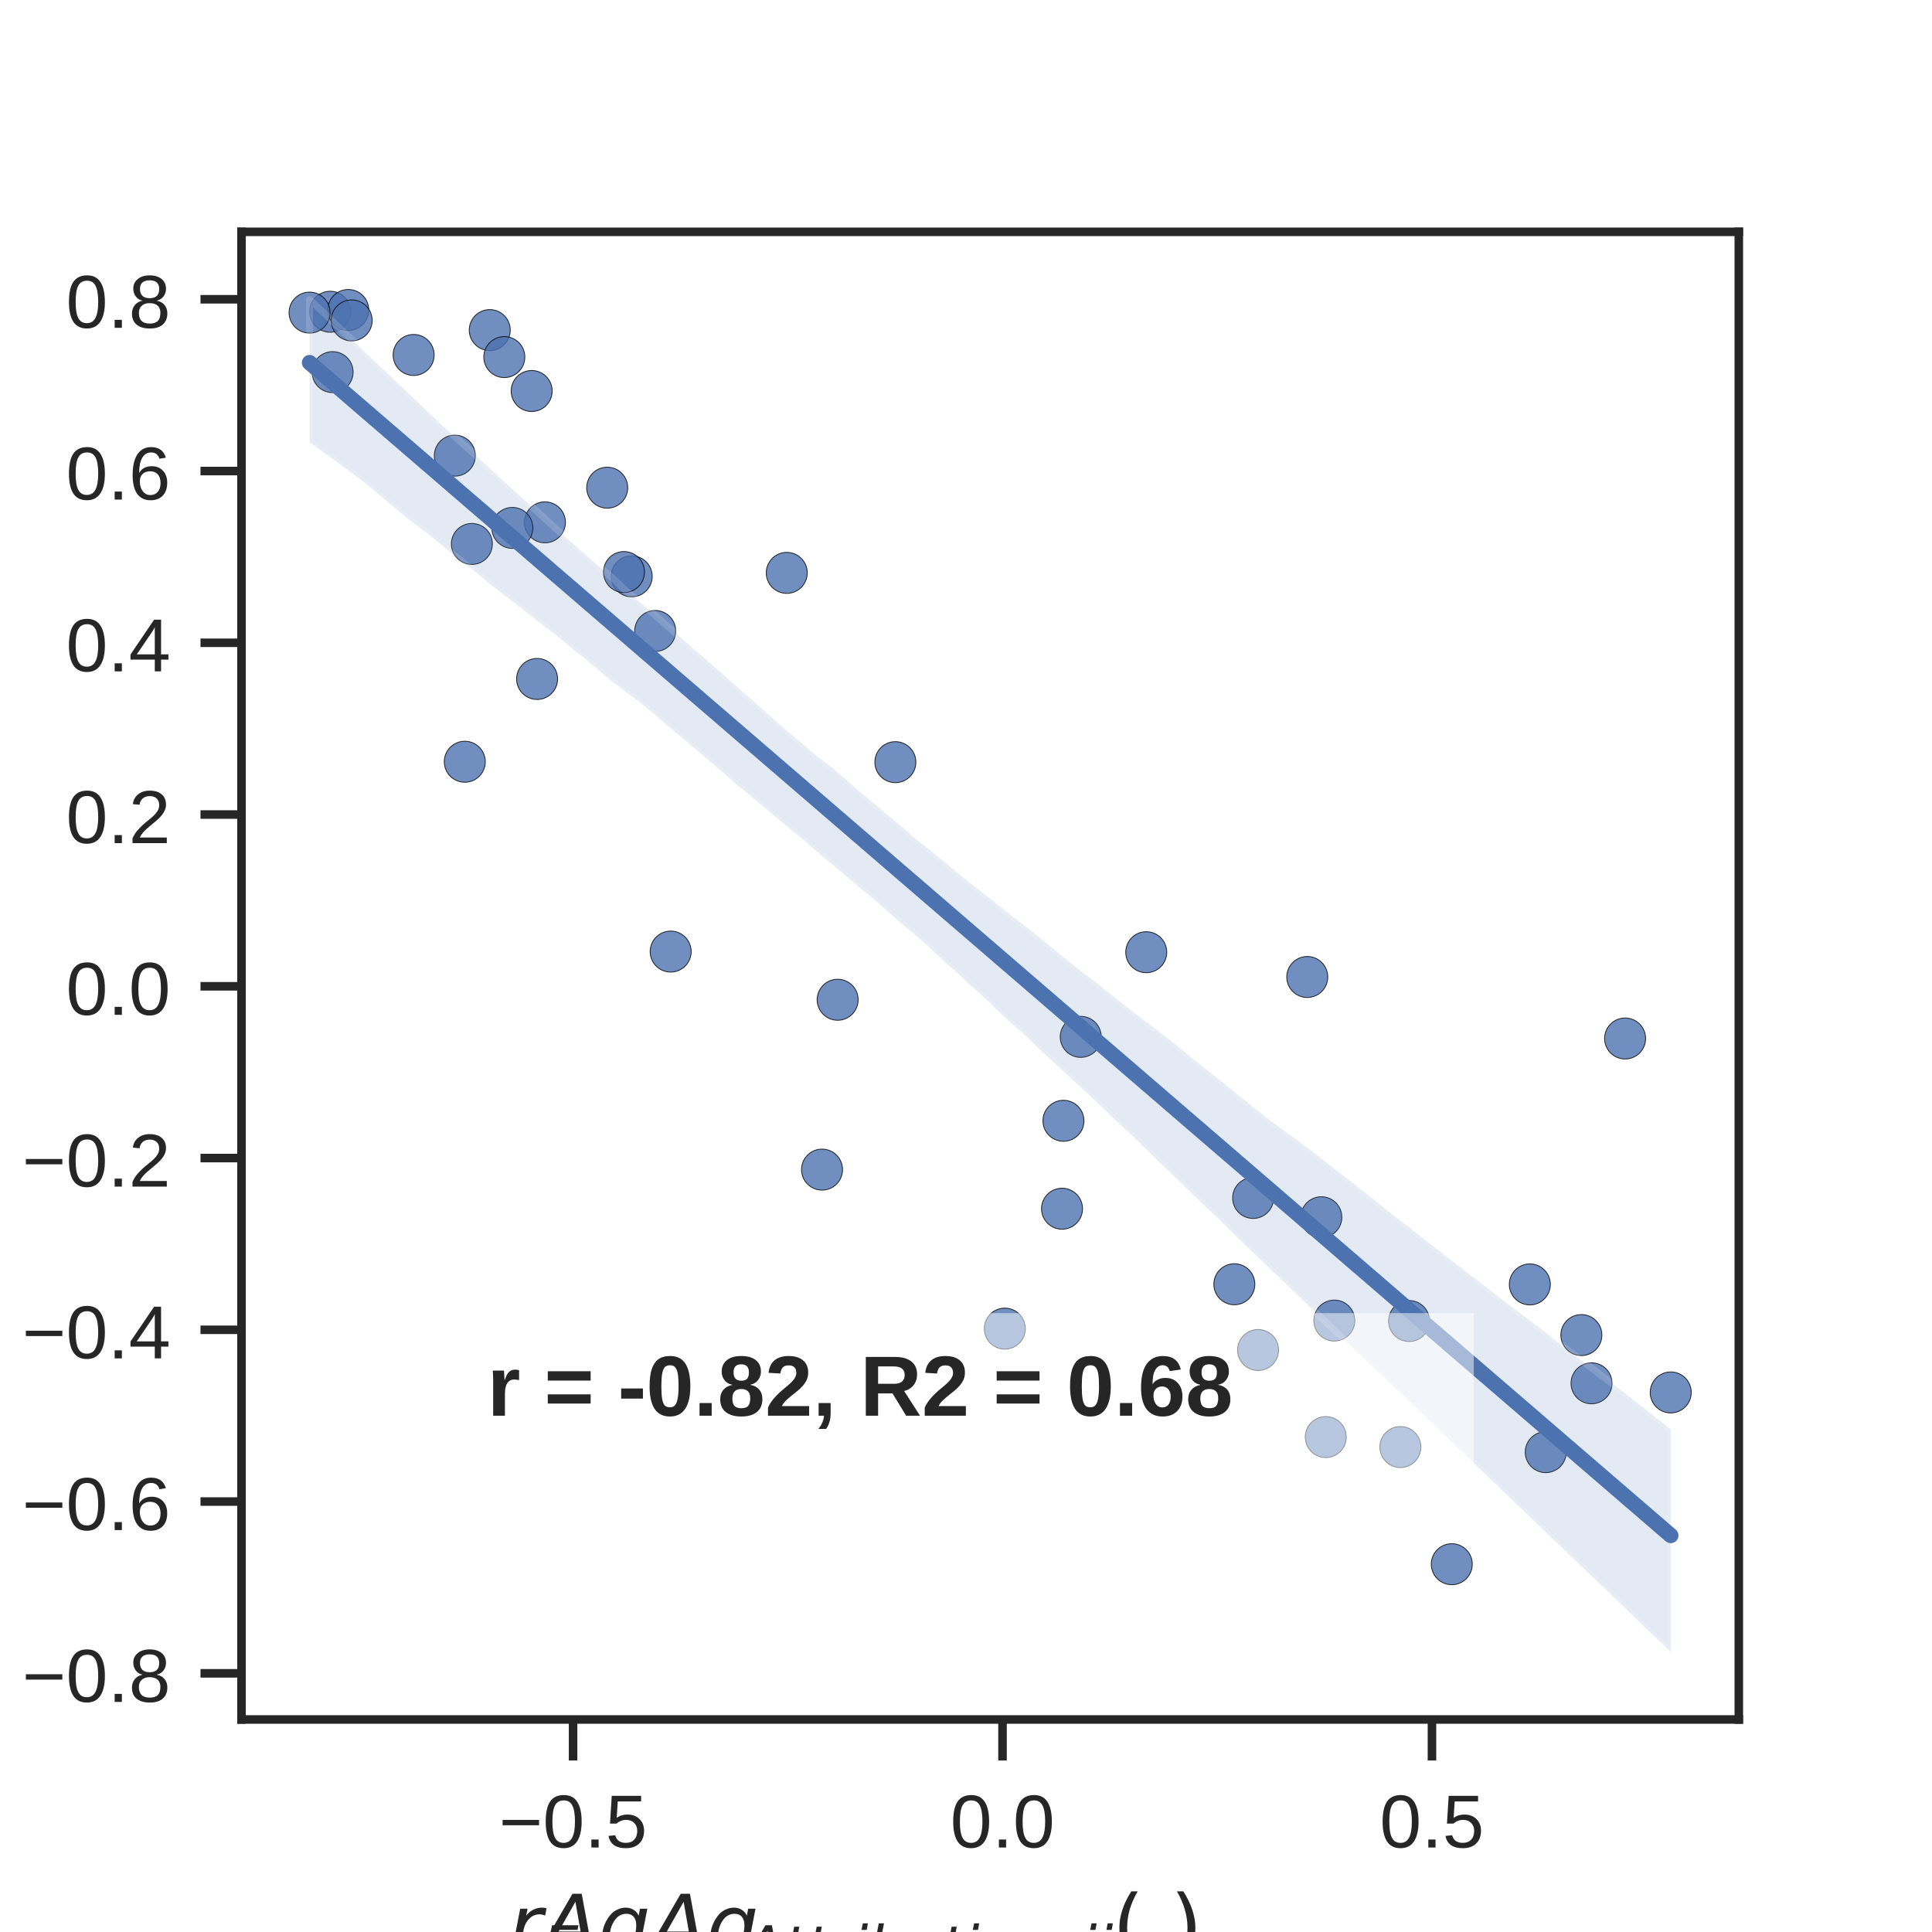
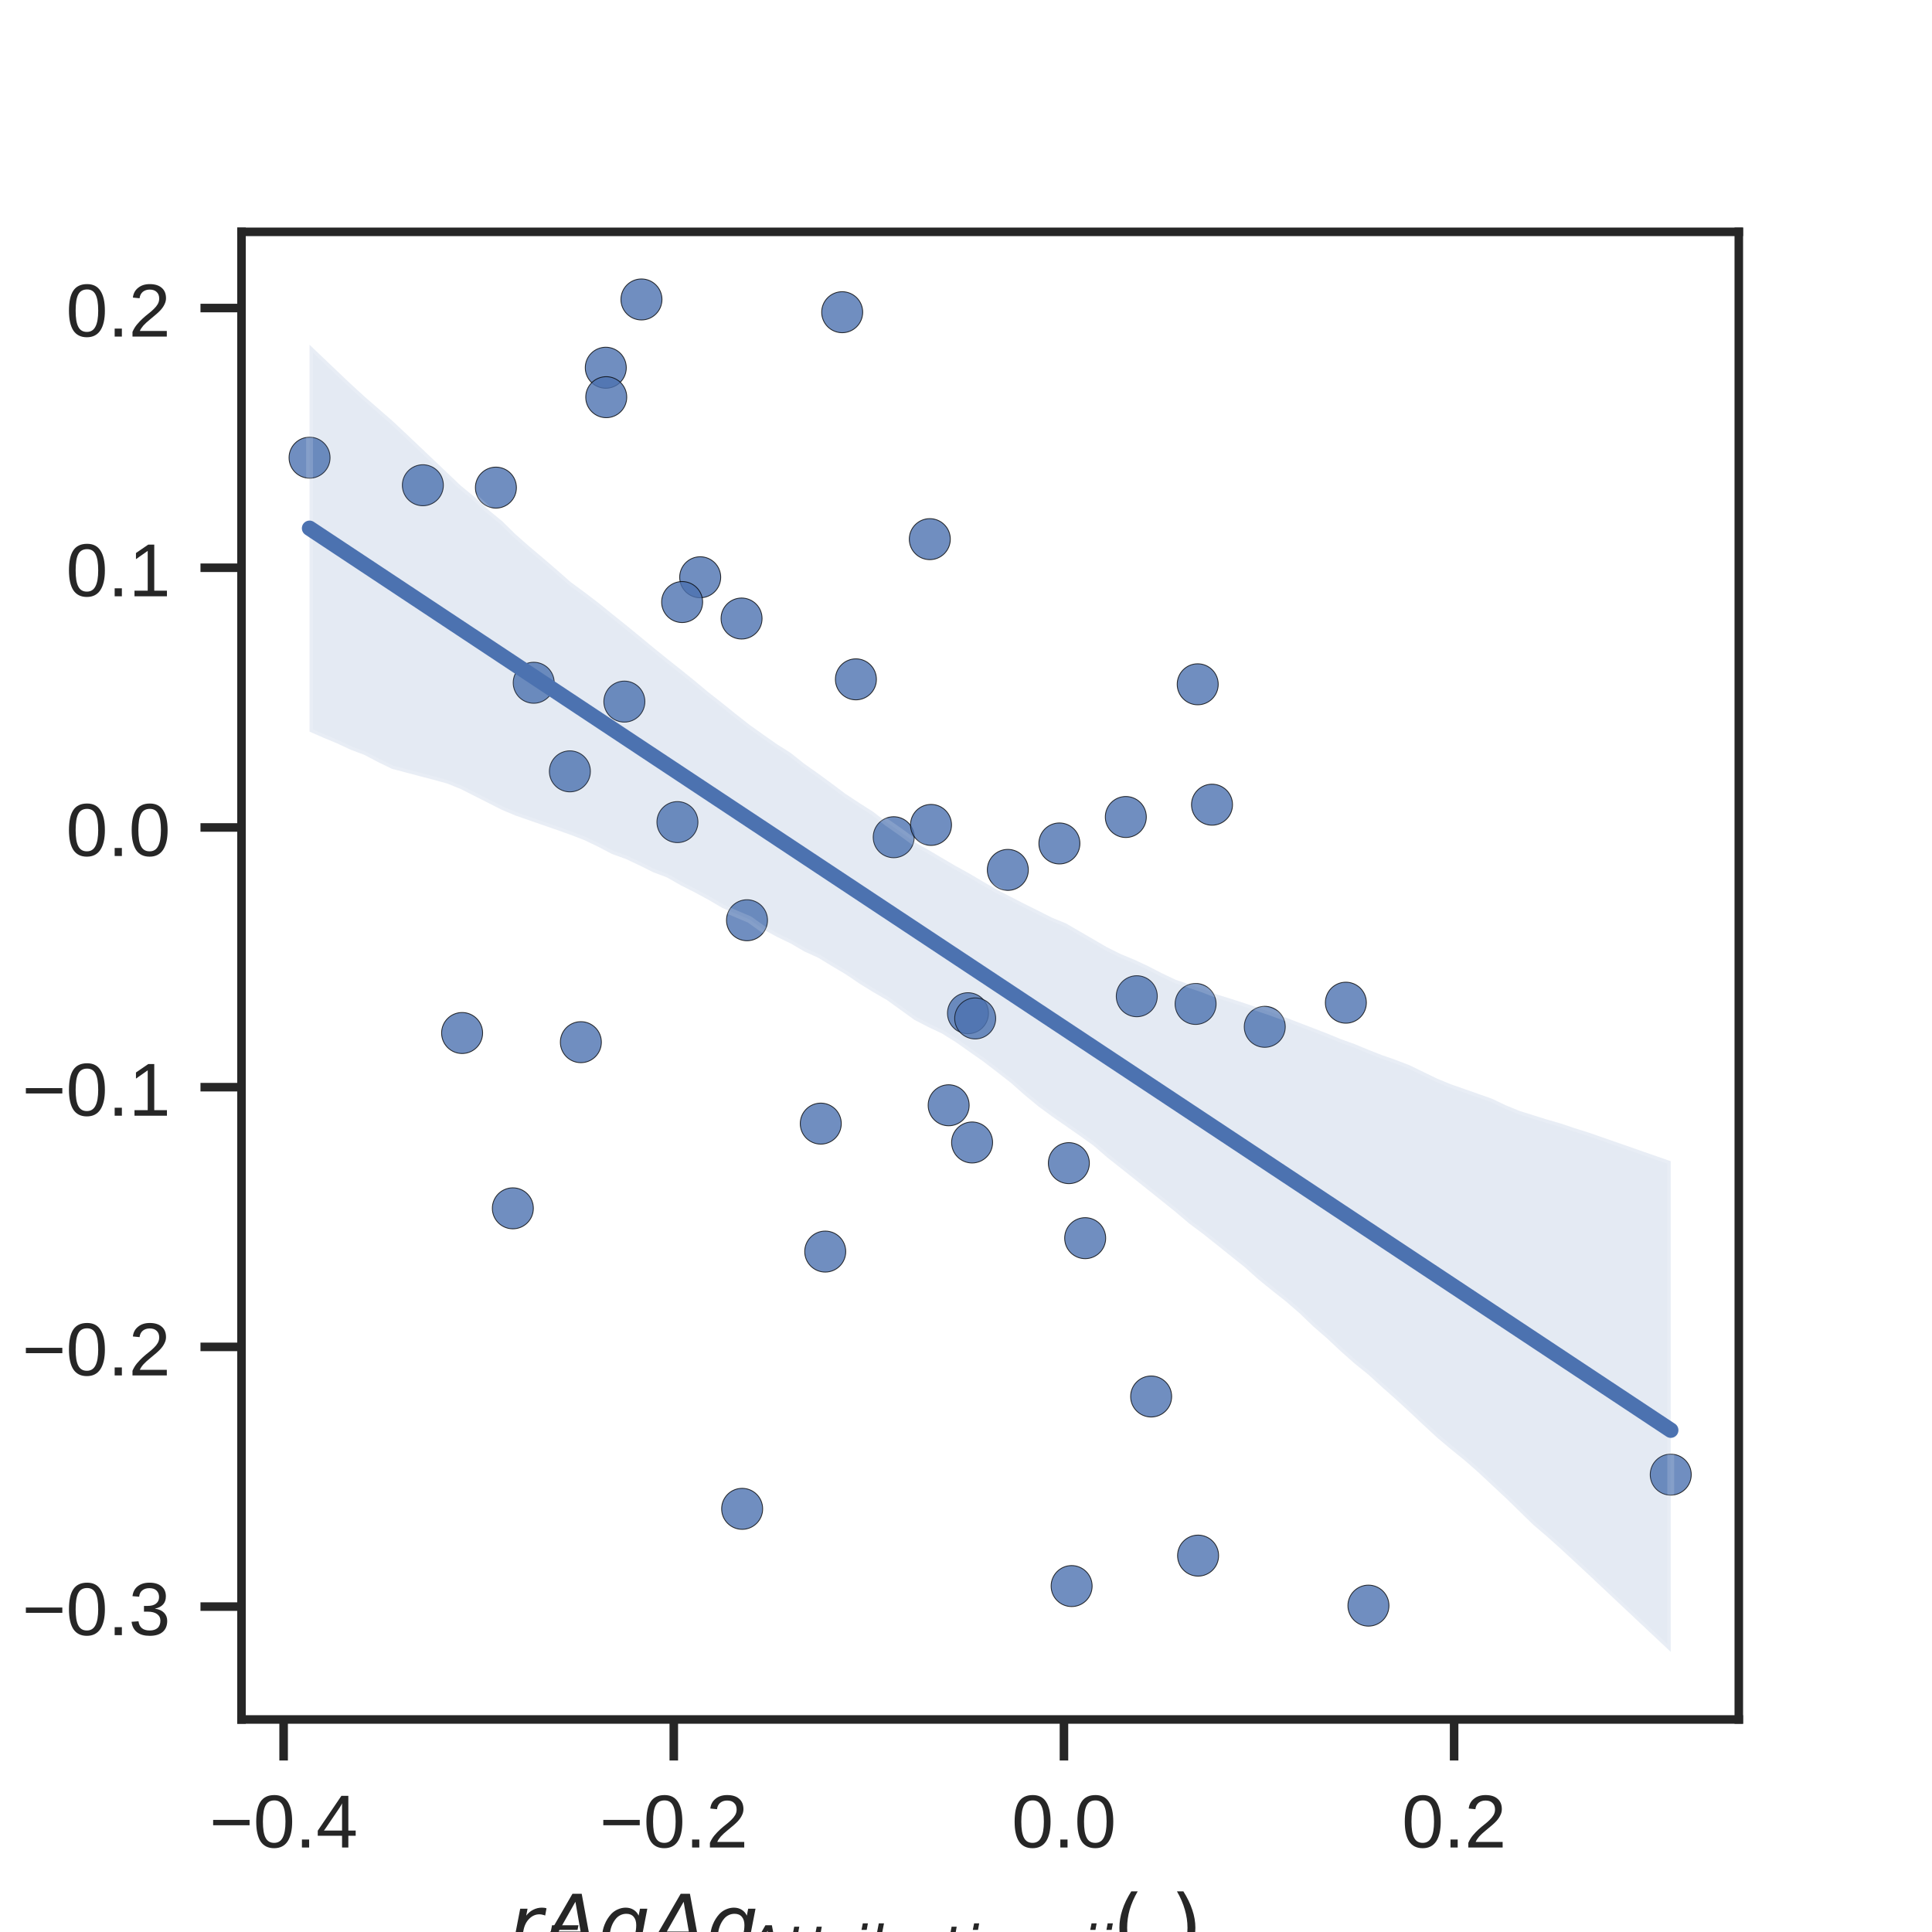
<svg xmlns="http://www.w3.org/2000/svg" xmlns:xlink="http://www.w3.org/1999/xlink" width="226.08pt" height="226.08pt" viewBox="0 0 226.08 226.08" version="1.1">
  <defs>
    <style type="text/css">*{stroke-linejoin: round; stroke-linecap: butt}</style>
  </defs>
  <g id="figure_1">
    <g id="patch_1">
      <path d="M 0 226.08  L 226.08 226.08  L 226.08 0  L 0 0  z " style="fill: #ffffff" />
    </g>
    <g id="axes_1">
      <g id="patch_2">
        <path d="M 28.26 201.211  L 203.472 201.211  L 203.472 27.13  L 28.26 27.13  z " style="fill: #ffffff" />
      </g>
      <g id="matplotlib.axis_1">
        <g id="xtick_1">
          <g id="line2d_1">
            <defs>
-               <path id="m91dc462ec2" d="M 0 0  L 0 4.8  " style="stroke: #262626" />
+               <path id="m887da932ce" d="M 0 0  L 0 4.8  " style="stroke: #262626" />
            </defs>
            <g>
-               <use xlink:href="#m91dc462ec2" x="67.06" y="201.211" style="fill: #262626; stroke: #262626" />
+               <use xlink:href="#m887da932ce" x="33.189" y="201.211" style="fill: #262626; stroke: #262626" />
            </g>
          </g>
          <g id="text_1">
-             <text style="fill: #262626; font: 8.8px 'Arial', 'DejaVu Sans', 'Liberation Sans', 'Bitstream Vera Sans', sans-serif; text-anchor: middle" x="67.06" y="216.198" transform="rotate(-0 67.05997 216.1978)">−0.5</text>
+             <text style="fill: #262626; font: 8.8px 'Arial', 'DejaVu Sans', 'Liberation Sans', 'Bitstream Vera Sans', sans-serif; text-anchor: middle" x="33.189" y="216.198" transform="rotate(-0 33.1893 216.1978)">−0.4</text>
          </g>
        </g>
        <g id="xtick_2">
          <g id="line2d_2">
            <g>
-               <use xlink:href="#m91dc462ec2" x="117.314" y="201.211" style="fill: #262626; stroke: #262626" />
+               <use xlink:href="#m887da932ce" x="78.846" y="201.211" style="fill: #262626; stroke: #262626" />
            </g>
          </g>
          <g id="text_2">
-             <text style="fill: #262626; font: 8.8px 'Arial', 'DejaVu Sans', 'Liberation Sans', 'Bitstream Vera Sans', sans-serif; text-anchor: middle" x="117.314" y="216.198" transform="rotate(-0 117.3136 216.1978)">0.0</text>
+             <text style="fill: #262626; font: 8.8px 'Arial', 'DejaVu Sans', 'Liberation Sans', 'Bitstream Vera Sans', sans-serif; text-anchor: middle" x="78.846" y="216.198" transform="rotate(-0 78.84599 216.1978)">−0.2</text>
          </g>
        </g>
        <g id="xtick_3">
          <g id="line2d_3">
            <g>
-               <use xlink:href="#m91dc462ec2" x="167.567" y="201.211" style="fill: #262626; stroke: #262626" />
+               <use xlink:href="#m887da932ce" x="124.503" y="201.211" style="fill: #262626; stroke: #262626" />
            </g>
          </g>
          <g id="text_3">
-             <text style="fill: #262626; font: 8.8px 'Arial', 'DejaVu Sans', 'Liberation Sans', 'Bitstream Vera Sans', sans-serif; text-anchor: middle" x="167.567" y="216.198" transform="rotate(-0 167.5672 216.1978)">0.5</text>
-           </g>
-         </g>
-         <g id="text_4">
+             <text style="fill: #262626; font: 8.8px 'Arial', 'DejaVu Sans', 'Liberation Sans', 'Bitstream Vera Sans', sans-serif; text-anchor: middle" x="124.503" y="216.198" transform="rotate(-0 124.5027 216.1978)">0.0</text>
+           </g>
+         </g>
+         <g id="xtick_4">
+           <g id="line2d_4">
+             <g>
+               <use xlink:href="#m887da932ce" x="170.159" y="201.211" style="fill: #262626; stroke: #262626" />
+             </g>
+           </g>
+           <g id="text_4">
+             <text style="fill: #262626; font: 8.8px 'Arial', 'DejaVu Sans', 'Liberation Sans', 'Bitstream Vera Sans', sans-serif; text-anchor: middle" x="170.159" y="216.198" transform="rotate(-0 170.1594 216.1978)">0.2</text>
+           </g>
+         </g>
+         <g id="text_5">
          <g style="fill: #262626" transform="translate(59.514 229.3239)">
            <text>
              <tspan style="font: oblique 9.6px 'DejaVu Sans'" x="0 74.391 80.954 94.091 100.654" y="-0.719">rAgAg</tspan>
              <tspan style="font: oblique 6.72px 'DejaVu Sans'" x="3.944 8.187 12.444 16.575 19.336 23.599 31.017 35.611 38.244 40.877 43.638 45.504 49.767 54.023 56.656 58.522 62.631 66.887 87.044 106.743" y="0.856">EnergyAttributionsij</tspan>
              <tspan style="font: 6.72px 'DejaVu Sans'" x="27.574" y="0.856">,</tspan>
              <tspan style="font: 9.6px 'DejaVu Sans'" x="70.648 89.172 108.872" y="-0.719">(,)</tspan>
            </text>
          </g>
        </g>
      </g>
      <g id="matplotlib.axis_2">
        <g id="ytick_1">
-           <g id="line2d_4">
+           <g id="line2d_5">
            <defs>
-               <path id="mef2b00c052" d="M 0 0  L -4.8 0  " style="stroke: #262626" />
+               <path id="m944781920e" d="M 0 0  L -4.8 0  " style="stroke: #262626" />
            </defs>
            <g>
-               <use xlink:href="#mef2b00c052" x="28.26" y="195.808" style="fill: #262626; stroke: #262626" />
-             </g>
-           </g>
-           <g id="text_5">
-             <text style="fill: #262626; font: 8.8px 'Arial', 'DejaVu Sans', 'Liberation Sans', 'Bitstream Vera Sans', sans-serif; text-anchor: end" x="19.96" y="199.152" transform="rotate(-0 19.96 199.1518)">−0.8</text>
+               <use xlink:href="#m944781920e" x="28.26" y="188.002" style="fill: #262626; stroke: #262626" />
+             </g>
+           </g>
+           <g id="text_6">
+             <text style="fill: #262626; font: 8.8px 'Arial', 'DejaVu Sans', 'Liberation Sans', 'Bitstream Vera Sans', sans-serif; text-anchor: end" x="19.96" y="191.345" transform="rotate(-0 19.96 191.3452)">−0.3</text>
          </g>
        </g>
        <g id="ytick_2">
-           <g id="line2d_5">
-             <g>
-               <use xlink:href="#mef2b00c052" x="28.26" y="175.71" style="fill: #262626; stroke: #262626" />
-             </g>
-           </g>
-           <g id="text_6">
-             <text style="fill: #262626; font: 8.8px 'Arial', 'DejaVu Sans', 'Liberation Sans', 'Bitstream Vera Sans', sans-serif; text-anchor: end" x="19.96" y="179.053" transform="rotate(-0 19.96 179.0534)">−0.6</text>
+           <g id="line2d_6">
+             <g>
+               <use xlink:href="#m944781920e" x="28.26" y="157.61" style="fill: #262626; stroke: #262626" />
+             </g>
+           </g>
+           <g id="text_7">
+             <text style="fill: #262626; font: 8.8px 'Arial', 'DejaVu Sans', 'Liberation Sans', 'Bitstream Vera Sans', sans-serif; text-anchor: end" x="19.96" y="160.954" transform="rotate(-0 19.96 160.9536)">−0.2</text>
          </g>
        </g>
        <g id="ytick_3">
-           <g id="line2d_6">
-             <g>
-               <use xlink:href="#mef2b00c052" x="28.26" y="155.612" style="fill: #262626; stroke: #262626" />
-             </g>
-           </g>
-           <g id="text_7">
-             <text style="fill: #262626; font: 8.8px 'Arial', 'DejaVu Sans', 'Liberation Sans', 'Bitstream Vera Sans', sans-serif; text-anchor: end" x="19.96" y="158.955" transform="rotate(-0 19.96 158.955)">−0.4</text>
+           <g id="line2d_7">
+             <g>
+               <use xlink:href="#m944781920e" x="28.26" y="127.219" style="fill: #262626; stroke: #262626" />
+             </g>
+           </g>
+           <g id="text_8">
+             <text style="fill: #262626; font: 8.8px 'Arial', 'DejaVu Sans', 'Liberation Sans', 'Bitstream Vera Sans', sans-serif; text-anchor: end" x="19.96" y="130.562" transform="rotate(-0 19.96 130.562)">−0.1</text>
          </g>
        </g>
        <g id="ytick_4">
-           <g id="line2d_7">
-             <g>
-               <use xlink:href="#mef2b00c052" x="28.26" y="135.513" style="fill: #262626; stroke: #262626" />
-             </g>
-           </g>
-           <g id="text_8">
-             <text style="fill: #262626; font: 8.8px 'Arial', 'DejaVu Sans', 'Liberation Sans', 'Bitstream Vera Sans', sans-serif; text-anchor: end" x="19.96" y="138.857" transform="rotate(-0 19.96 138.8566)">−0.2</text>
+           <g id="line2d_8">
+             <g>
+               <use xlink:href="#m944781920e" x="28.26" y="96.827" style="fill: #262626; stroke: #262626" />
+             </g>
+           </g>
+           <g id="text_9">
+             <text style="fill: #262626; font: 8.8px 'Arial', 'DejaVu Sans', 'Liberation Sans', 'Bitstream Vera Sans', sans-serif; text-anchor: end" x="19.96" y="100.17" transform="rotate(-0 19.96 100.1704)">0.0</text>
          </g>
        </g>
        <g id="ytick_5">
-           <g id="line2d_8">
-             <g>
-               <use xlink:href="#mef2b00c052" x="28.26" y="115.415" style="fill: #262626; stroke: #262626" />
-             </g>
-           </g>
-           <g id="text_9">
-             <text style="fill: #262626; font: 8.8px 'Arial', 'DejaVu Sans', 'Liberation Sans', 'Bitstream Vera Sans', sans-serif; text-anchor: end" x="19.96" y="118.758" transform="rotate(-0 19.96 118.7582)">0.0</text>
+           <g id="line2d_9">
+             <g>
+               <use xlink:href="#m944781920e" x="28.26" y="66.435" style="fill: #262626; stroke: #262626" />
+             </g>
+           </g>
+           <g id="text_10">
+             <text style="fill: #262626; font: 8.8px 'Arial', 'DejaVu Sans', 'Liberation Sans', 'Bitstream Vera Sans', sans-serif; text-anchor: end" x="19.96" y="69.779" transform="rotate(-0 19.96 69.77875)">0.1</text>
          </g>
        </g>
        <g id="ytick_6">
-           <g id="line2d_9">
-             <g>
-               <use xlink:href="#mef2b00c052" x="28.26" y="95.316" style="fill: #262626; stroke: #262626" />
-             </g>
-           </g>
-           <g id="text_10">
-             <text style="fill: #262626; font: 8.8px 'Arial', 'DejaVu Sans', 'Liberation Sans', 'Bitstream Vera Sans', sans-serif; text-anchor: end" x="19.96" y="98.66" transform="rotate(-0 19.96 98.65975)">0.2</text>
-           </g>
-         </g>
-         <g id="ytick_7">
          <g id="line2d_10">
            <g>
-               <use xlink:href="#mef2b00c052" x="28.26" y="75.218" style="fill: #262626; stroke: #262626" />
+               <use xlink:href="#m944781920e" x="28.26" y="36.044" style="fill: #262626; stroke: #262626" />
            </g>
          </g>
          <g id="text_11">
-             <text style="fill: #262626; font: 8.8px 'Arial', 'DejaVu Sans', 'Liberation Sans', 'Bitstream Vera Sans', sans-serif; text-anchor: end" x="19.96" y="78.561" transform="rotate(-0 19.96 78.56135)">0.4</text>
-           </g>
-         </g>
-         <g id="ytick_8">
-           <g id="line2d_11">
-             <g>
-               <use xlink:href="#mef2b00c052" x="28.26" y="55.12" style="fill: #262626; stroke: #262626" />
-             </g>
-           </g>
-           <g id="text_12">
-             <text style="fill: #262626; font: 8.8px 'Arial', 'DejaVu Sans', 'Liberation Sans', 'Bitstream Vera Sans', sans-serif; text-anchor: end" x="19.96" y="58.463" transform="rotate(-0 19.96 58.46294)">0.6</text>
-           </g>
-         </g>
-         <g id="ytick_9">
-           <g id="line2d_12">
-             <g>
-               <use xlink:href="#mef2b00c052" x="28.26" y="35.021" style="fill: #262626; stroke: #262626" />
-             </g>
-           </g>
-           <g id="text_13">
-             <text style="fill: #262626; font: 8.8px 'Arial', 'DejaVu Sans', 'Liberation Sans', 'Bitstream Vera Sans', sans-serif; text-anchor: end" x="19.96" y="38.365" transform="rotate(-0 19.96 38.36453)">0.8</text>
-           </g>
-         </g>
-         <g id="text_14">
+             <text style="fill: #262626; font: 8.8px 'Arial', 'DejaVu Sans', 'Liberation Sans', 'Bitstream Vera Sans', sans-serif; text-anchor: end" x="19.96" y="39.387" transform="rotate(-0 19.96 39.38714)">0.2</text>
+           </g>
+         </g>
+         <g id="text_12">
          <g style="fill: #262626" transform="translate(-8.384875 170.5224) rotate(-90)">
            <text>
              <tspan style="font: oblique 9.6px 'DejaVu Sans'" x="0 74.391 80.954 94.091 100.654" y="-0.719">rAgAg</tspan>
              <tspan style="font: oblique 6.72px 'DejaVu Sans'" x="3.944 8.187 12.444 16.575 19.336 23.599 31.017 35.611 38.244 40.877 43.638 45.504 49.767 54.023 56.656 58.522 62.631 66.887 87.044 106.743" y="0.856">EnergyAttributionsji</tspan>
              <tspan style="font: 6.72px 'DejaVu Sans'" x="27.574" y="0.856">,</tspan>
              <tspan style="font: 9.6px 'DejaVu Sans'" x="70.648 89.172 108.872" y="-0.719">(,)</tspan>
            </text>
          </g>
        </g>
      </g>
      <g id="PathCollection_1">
        <defs>
-           <path id="m571d99ba07" d="M 0 2.4  C 0.636 2.4 1.247 2.147 1.697 1.697  C 2.147 1.247 2.4 0.636 2.4 0  C 2.4 -0.636 2.147 -1.247 1.697 -1.697  C 1.247 -2.147 0.636 -2.4 0 -2.4  C -0.636 -2.4 -1.247 -2.147 -1.697 -1.697  C -2.147 -1.247 -2.4 -0.636 -2.4 0  C -2.4 0.636 -2.147 1.247 -1.697 1.697  C -1.247 2.147 -0.636 2.4 0 2.4  z " style="stroke: #000000; stroke-opacity: 0.8; stroke-width: 0.1" />
+           <path id="me63ca60f19" d="M 0 2.4  C 0.636 2.4 1.247 2.147 1.697 1.697  C 2.147 1.247 2.4 0.636 2.4 0  C 2.4 -0.636 2.147 -1.247 1.697 -1.697  C 1.247 -2.147 0.636 -2.4 0 -2.4  C -0.636 -2.4 -1.247 -2.147 -1.697 -1.697  C -2.147 -1.247 -2.4 -0.636 -2.4 0  C -2.4 0.636 -2.147 1.247 -1.697 1.697  C -1.247 2.147 -0.636 2.4 0 2.4  z " style="stroke: #000000; stroke-opacity: 0.8; stroke-width: 0.1" />
        </defs>
-         <g clip-path="url(#p574135b923)">
-           <use xlink:href="#m571d99ba07" x="57.31" y="38.627" style="fill: #4c72b0; fill-opacity: 0.8; stroke: #000000; stroke-opacity: 0.8; stroke-width: 0.1" />
-           <use xlink:href="#m571d99ba07" x="76.671" y="73.834" style="fill: #4c72b0; fill-opacity: 0.8; stroke: #000000; stroke-opacity: 0.8; stroke-width: 0.1" />
-           <use xlink:href="#m571d99ba07" x="126.467" y="121.332" style="fill: #4c72b0; fill-opacity: 0.8; stroke: #000000; stroke-opacity: 0.8; stroke-width: 0.1" />
-           <use xlink:href="#m571d99ba07" x="62.216" y="45.755" style="fill: #4c72b0; fill-opacity: 0.8; stroke: #000000; stroke-opacity: 0.8; stroke-width: 0.1" />
-           <use xlink:href="#m571d99ba07" x="63.767" y="61.124" style="fill: #4c72b0; fill-opacity: 0.8; stroke: #000000; stroke-opacity: 0.8; stroke-width: 0.1" />
-           <use xlink:href="#m571d99ba07" x="48.404" y="41.538" style="fill: #4c72b0; fill-opacity: 0.8; stroke: #000000; stroke-opacity: 0.8; stroke-width: 0.1" />
-           <use xlink:href="#m571d99ba07" x="62.85" y="79.45" style="fill: #4c72b0; fill-opacity: 0.8; stroke: #000000; stroke-opacity: 0.8; stroke-width: 0.1" />
-           <use xlink:href="#m571d99ba07" x="59.015" y="41.784" style="fill: #4c72b0; fill-opacity: 0.8; stroke: #000000; stroke-opacity: 0.8; stroke-width: 0.1" />
-           <use xlink:href="#m571d99ba07" x="59.954" y="61.774" style="fill: #4c72b0; fill-opacity: 0.8; stroke: #000000; stroke-opacity: 0.8; stroke-width: 0.1" />
-           <use xlink:href="#m571d99ba07" x="190.168" y="121.524" style="fill: #4c72b0; fill-opacity: 0.8; stroke: #000000; stroke-opacity: 0.8; stroke-width: 0.1" />
-           <use xlink:href="#m571d99ba07" x="195.508" y="162.941" style="fill: #4c72b0; fill-opacity: 0.8; stroke: #000000; stroke-opacity: 0.8; stroke-width: 0.1" />
-           <use xlink:href="#m571d99ba07" x="134.134" y="111.427" style="fill: #4c72b0; fill-opacity: 0.8; stroke: #000000; stroke-opacity: 0.8; stroke-width: 0.1" />
-           <use xlink:href="#m571d99ba07" x="185.05" y="156.229" style="fill: #4c72b0; fill-opacity: 0.8; stroke: #000000; stroke-opacity: 0.8; stroke-width: 0.1" />
-           <use xlink:href="#m571d99ba07" x="152.974" y="114.326" style="fill: #4c72b0; fill-opacity: 0.8; stroke: #000000; stroke-opacity: 0.8; stroke-width: 0.1" />
-           <use xlink:href="#m571d99ba07" x="144.441" y="150.282" style="fill: #4c72b0; fill-opacity: 0.8; stroke: #000000; stroke-opacity: 0.8; stroke-width: 0.1" />
-           <use xlink:href="#m571d99ba07" x="186.238" y="161.873" style="fill: #4c72b0; fill-opacity: 0.8; stroke: #000000; stroke-opacity: 0.8; stroke-width: 0.1" />
-           <use xlink:href="#m571d99ba07" x="180.879" y="169.928" style="fill: #4c72b0; fill-opacity: 0.8; stroke: #000000; stroke-opacity: 0.8; stroke-width: 0.1" />
-           <use xlink:href="#m571d99ba07" x="163.869" y="169.332" style="fill: #4c72b0; fill-opacity: 0.8; stroke: #000000; stroke-opacity: 0.8; stroke-width: 0.1" />
-           <use xlink:href="#m571d99ba07" x="38.633" y="36.481" style="fill: #4c72b0; fill-opacity: 0.8; stroke: #000000; stroke-opacity: 0.8; stroke-width: 0.1" />
-           <use xlink:href="#m571d99ba07" x="104.775" y="89.187" style="fill: #4c72b0; fill-opacity: 0.8; stroke: #000000; stroke-opacity: 0.8; stroke-width: 0.1" />
-           <use xlink:href="#m571d99ba07" x="53.223" y="53.318" style="fill: #4c72b0; fill-opacity: 0.8; stroke: #000000; stroke-opacity: 0.8; stroke-width: 0.1" />
-           <use xlink:href="#m571d99ba07" x="96.193" y="136.866" style="fill: #4c72b0; fill-opacity: 0.8; stroke: #000000; stroke-opacity: 0.8; stroke-width: 0.1" />
-           <use xlink:href="#m571d99ba07" x="40.754" y="36.274" style="fill: #4c72b0; fill-opacity: 0.8; stroke: #000000; stroke-opacity: 0.8; stroke-width: 0.1" />
-           <use xlink:href="#m571d99ba07" x="78.481" y="111.352" style="fill: #4c72b0; fill-opacity: 0.8; stroke: #000000; stroke-opacity: 0.8; stroke-width: 0.1" />
-           <use xlink:href="#m571d99ba07" x="38.921" y="43.544" style="fill: #4c72b0; fill-opacity: 0.8; stroke: #000000; stroke-opacity: 0.8; stroke-width: 0.1" />
-           <use xlink:href="#m571d99ba07" x="92.066" y="67.037" style="fill: #4c72b0; fill-opacity: 0.8; stroke: #000000; stroke-opacity: 0.8; stroke-width: 0.1" />
-           <use xlink:href="#m571d99ba07" x="41.153" y="37.495" style="fill: #4c72b0; fill-opacity: 0.8; stroke: #000000; stroke-opacity: 0.8; stroke-width: 0.1" />
-           <use xlink:href="#m571d99ba07" x="54.389" y="89.138" style="fill: #4c72b0; fill-opacity: 0.8; stroke: #000000; stroke-opacity: 0.8; stroke-width: 0.1" />
-           <use xlink:href="#m571d99ba07" x="36.224" y="36.582" style="fill: #4c72b0; fill-opacity: 0.8; stroke: #000000; stroke-opacity: 0.8; stroke-width: 0.1" />
-           <use xlink:href="#m571d99ba07" x="71.056" y="57.069" style="fill: #4c72b0; fill-opacity: 0.8; stroke: #000000; stroke-opacity: 0.8; stroke-width: 0.1" />
-           <use xlink:href="#m571d99ba07" x="179.019" y="150.299" style="fill: #4c72b0; fill-opacity: 0.8; stroke: #000000; stroke-opacity: 0.8; stroke-width: 0.1" />
-           <use xlink:href="#m571d99ba07" x="147.218" y="157.976" style="fill: #4c72b0; fill-opacity: 0.8; stroke: #000000; stroke-opacity: 0.8; stroke-width: 0.1" />
-           <use xlink:href="#m571d99ba07" x="169.885" y="183.041" style="fill: #4c72b0; fill-opacity: 0.8; stroke: #000000; stroke-opacity: 0.8; stroke-width: 0.1" />
-           <use xlink:href="#m571d99ba07" x="164.885" y="154.582" style="fill: #4c72b0; fill-opacity: 0.8; stroke: #000000; stroke-opacity: 0.8; stroke-width: 0.1" />
-           <use xlink:href="#m571d99ba07" x="154.621" y="142.438" style="fill: #4c72b0; fill-opacity: 0.8; stroke: #000000; stroke-opacity: 0.8; stroke-width: 0.1" />
-           <use xlink:href="#m571d99ba07" x="73.92" y="67.443" style="fill: #4c72b0; fill-opacity: 0.8; stroke: #000000; stroke-opacity: 0.8; stroke-width: 0.1" />
-           <use xlink:href="#m571d99ba07" x="117.584" y="155.474" style="fill: #4c72b0; fill-opacity: 0.8; stroke: #000000; stroke-opacity: 0.8; stroke-width: 0.1" />
-           <use xlink:href="#m571d99ba07" x="73.018" y="66.941" style="fill: #4c72b0; fill-opacity: 0.8; stroke: #000000; stroke-opacity: 0.8; stroke-width: 0.1" />
-           <use xlink:href="#m571d99ba07" x="124.277" y="141.443" style="fill: #4c72b0; fill-opacity: 0.8; stroke: #000000; stroke-opacity: 0.8; stroke-width: 0.1" />
-           <use xlink:href="#m571d99ba07" x="155.14" y="168.163" style="fill: #4c72b0; fill-opacity: 0.8; stroke: #000000; stroke-opacity: 0.8; stroke-width: 0.1" />
-           <use xlink:href="#m571d99ba07" x="124.444" y="131.154" style="fill: #4c72b0; fill-opacity: 0.8; stroke: #000000; stroke-opacity: 0.8; stroke-width: 0.1" />
-           <use xlink:href="#m571d99ba07" x="156.139" y="154.534" style="fill: #4c72b0; fill-opacity: 0.8; stroke: #000000; stroke-opacity: 0.8; stroke-width: 0.1" />
-           <use xlink:href="#m571d99ba07" x="55.218" y="63.651" style="fill: #4c72b0; fill-opacity: 0.8; stroke: #000000; stroke-opacity: 0.8; stroke-width: 0.1" />
-           <use xlink:href="#m571d99ba07" x="98.021" y="116.99" style="fill: #4c72b0; fill-opacity: 0.8; stroke: #000000; stroke-opacity: 0.8; stroke-width: 0.1" />
-           <use xlink:href="#m571d99ba07" x="146.64" y="140.184" style="fill: #4c72b0; fill-opacity: 0.8; stroke: #000000; stroke-opacity: 0.8; stroke-width: 0.1" />
+         <g clip-path="url(#pf813a9647e)">
+           <use xlink:href="#me63ca60f19" x="70.888" y="43.032" style="fill: #4c72b0; fill-opacity: 0.8; stroke: #000000; stroke-opacity: 0.8; stroke-width: 0.1" />
+           <use xlink:href="#me63ca60f19" x="104.581" y="97.97" style="fill: #4c72b0; fill-opacity: 0.8; stroke: #000000; stroke-opacity: 0.8; stroke-width: 0.1" />
+           <use xlink:href="#me63ca60f19" x="126.986" y="144.888" style="fill: #4c72b0; fill-opacity: 0.8; stroke: #000000; stroke-opacity: 0.8; stroke-width: 0.1" />
+           <use xlink:href="#me63ca60f19" x="87.414" y="107.686" style="fill: #4c72b0; fill-opacity: 0.8; stroke: #000000; stroke-opacity: 0.8; stroke-width: 0.1" />
+           <use xlink:href="#me63ca60f19" x="73.063" y="82.101" style="fill: #4c72b0; fill-opacity: 0.8; stroke: #000000; stroke-opacity: 0.8; stroke-width: 0.1" />
+           <use xlink:href="#me63ca60f19" x="81.936" y="67.549" style="fill: #4c72b0; fill-opacity: 0.8; stroke: #000000; stroke-opacity: 0.8; stroke-width: 0.1" />
+           <use xlink:href="#me63ca60f19" x="108.805" y="63.09" style="fill: #4c72b0; fill-opacity: 0.8; stroke: #000000; stroke-opacity: 0.8; stroke-width: 0.1" />
+           <use xlink:href="#me63ca60f19" x="86.777" y="72.379" style="fill: #4c72b0; fill-opacity: 0.8; stroke: #000000; stroke-opacity: 0.8; stroke-width: 0.1" />
+           <use xlink:href="#me63ca60f19" x="108.946" y="96.531" style="fill: #4c72b0; fill-opacity: 0.8; stroke: #000000; stroke-opacity: 0.8; stroke-width: 0.1" />
+           <use xlink:href="#me63ca60f19" x="140.199" y="182.037" style="fill: #4c72b0; fill-opacity: 0.8; stroke: #000000; stroke-opacity: 0.8; stroke-width: 0.1" />
+           <use xlink:href="#me63ca60f19" x="195.508" y="172.56" style="fill: #4c72b0; fill-opacity: 0.8; stroke: #000000; stroke-opacity: 0.8; stroke-width: 0.1" />
+           <use xlink:href="#me63ca60f19" x="125.401" y="185.6" style="fill: #4c72b0; fill-opacity: 0.8; stroke: #000000; stroke-opacity: 0.8; stroke-width: 0.1" />
+           <use xlink:href="#me63ca60f19" x="134.706" y="163.416" style="fill: #4c72b0; fill-opacity: 0.8; stroke: #000000; stroke-opacity: 0.8; stroke-width: 0.1" />
+           <use xlink:href="#me63ca60f19" x="141.828" y="94.164" style="fill: #4c72b0; fill-opacity: 0.8; stroke: #000000; stroke-opacity: 0.8; stroke-width: 0.1" />
+           <use xlink:href="#me63ca60f19" x="86.846" y="176.561" style="fill: #4c72b0; fill-opacity: 0.8; stroke: #000000; stroke-opacity: 0.8; stroke-width: 0.1" />
+           <use xlink:href="#me63ca60f19" x="140.155" y="80.075" style="fill: #4c72b0; fill-opacity: 0.8; stroke: #000000; stroke-opacity: 0.8; stroke-width: 0.1" />
+           <use xlink:href="#me63ca60f19" x="160.133" y="187.888" style="fill: #4c72b0; fill-opacity: 0.8; stroke: #000000; stroke-opacity: 0.8; stroke-width: 0.1" />
+           <use xlink:href="#me63ca60f19" x="113.272" y="118.564" style="fill: #4c72b0; fill-opacity: 0.8; stroke: #000000; stroke-opacity: 0.8; stroke-width: 0.1" />
+           <use xlink:href="#me63ca60f19" x="75.062" y="35.042" style="fill: #4c72b0; fill-opacity: 0.8; stroke: #000000; stroke-opacity: 0.8; stroke-width: 0.1" />
+           <use xlink:href="#me63ca60f19" x="157.491" y="117.333" style="fill: #4c72b0; fill-opacity: 0.8; stroke: #000000; stroke-opacity: 0.8; stroke-width: 0.1" />
+           <use xlink:href="#me63ca60f19" x="98.552" y="36.534" style="fill: #4c72b0; fill-opacity: 0.8; stroke: #000000; stroke-opacity: 0.8; stroke-width: 0.1" />
+           <use xlink:href="#me63ca60f19" x="148.001" y="120.156" style="fill: #4c72b0; fill-opacity: 0.8; stroke: #000000; stroke-opacity: 0.8; stroke-width: 0.1" />
+           <use xlink:href="#me63ca60f19" x="66.687" y="90.262" style="fill: #4c72b0; fill-opacity: 0.8; stroke: #000000; stroke-opacity: 0.8; stroke-width: 0.1" />
+           <use xlink:href="#me63ca60f19" x="100.157" y="79.495" style="fill: #4c72b0; fill-opacity: 0.8; stroke: #000000; stroke-opacity: 0.8; stroke-width: 0.1" />
+           <use xlink:href="#me63ca60f19" x="49.483" y="56.783" style="fill: #4c72b0; fill-opacity: 0.8; stroke: #000000; stroke-opacity: 0.8; stroke-width: 0.1" />
+           <use xlink:href="#me63ca60f19" x="60.013" y="141.397" style="fill: #4c72b0; fill-opacity: 0.8; stroke: #000000; stroke-opacity: 0.8; stroke-width: 0.1" />
+           <use xlink:href="#me63ca60f19" x="58.031" y="57.062" style="fill: #4c72b0; fill-opacity: 0.8; stroke: #000000; stroke-opacity: 0.8; stroke-width: 0.1" />
+           <use xlink:href="#me63ca60f19" x="67.972" y="121.954" style="fill: #4c72b0; fill-opacity: 0.8; stroke: #000000; stroke-opacity: 0.8; stroke-width: 0.1" />
+           <use xlink:href="#me63ca60f19" x="36.224" y="53.558" style="fill: #4c72b0; fill-opacity: 0.8; stroke: #000000; stroke-opacity: 0.8; stroke-width: 0.1" />
+           <use xlink:href="#me63ca60f19" x="70.942" y="46.477" style="fill: #4c72b0; fill-opacity: 0.8; stroke: #000000; stroke-opacity: 0.8; stroke-width: 0.1" />
+           <use xlink:href="#me63ca60f19" x="125.075" y="136.109" style="fill: #4c72b0; fill-opacity: 0.8; stroke: #000000; stroke-opacity: 0.8; stroke-width: 0.1" />
+           <use xlink:href="#me63ca60f19" x="114.116" y="119.175" style="fill: #4c72b0; fill-opacity: 0.8; stroke: #000000; stroke-opacity: 0.8; stroke-width: 0.1" />
+           <use xlink:href="#me63ca60f19" x="133.024" y="116.577" style="fill: #4c72b0; fill-opacity: 0.8; stroke: #000000; stroke-opacity: 0.8; stroke-width: 0.1" />
+           <use xlink:href="#me63ca60f19" x="131.742" y="95.604" style="fill: #4c72b0; fill-opacity: 0.8; stroke: #000000; stroke-opacity: 0.8; stroke-width: 0.1" />
+           <use xlink:href="#me63ca60f19" x="111.011" y="129.337" style="fill: #4c72b0; fill-opacity: 0.8; stroke: #000000; stroke-opacity: 0.8; stroke-width: 0.1" />
+           <use xlink:href="#me63ca60f19" x="79.273" y="96.202" style="fill: #4c72b0; fill-opacity: 0.8; stroke: #000000; stroke-opacity: 0.8; stroke-width: 0.1" />
+           <use xlink:href="#me63ca60f19" x="96.046" y="131.485" style="fill: #4c72b0; fill-opacity: 0.8; stroke: #000000; stroke-opacity: 0.8; stroke-width: 0.1" />
+           <use xlink:href="#me63ca60f19" x="54.075" y="120.881" style="fill: #4c72b0; fill-opacity: 0.8; stroke: #000000; stroke-opacity: 0.8; stroke-width: 0.1" />
+           <use xlink:href="#me63ca60f19" x="79.823" y="70.45" style="fill: #4c72b0; fill-opacity: 0.8; stroke: #000000; stroke-opacity: 0.8; stroke-width: 0.1" />
+           <use xlink:href="#me63ca60f19" x="113.753" y="133.691" style="fill: #4c72b0; fill-opacity: 0.8; stroke: #000000; stroke-opacity: 0.8; stroke-width: 0.1" />
+           <use xlink:href="#me63ca60f19" x="117.934" y="101.794" style="fill: #4c72b0; fill-opacity: 0.8; stroke: #000000; stroke-opacity: 0.8; stroke-width: 0.1" />
+           <use xlink:href="#me63ca60f19" x="139.907" y="117.479" style="fill: #4c72b0; fill-opacity: 0.8; stroke: #000000; stroke-opacity: 0.8; stroke-width: 0.1" />
+           <use xlink:href="#me63ca60f19" x="96.568" y="146.458" style="fill: #4c72b0; fill-opacity: 0.8; stroke: #000000; stroke-opacity: 0.8; stroke-width: 0.1" />
+           <use xlink:href="#me63ca60f19" x="62.455" y="79.895" style="fill: #4c72b0; fill-opacity: 0.8; stroke: #000000; stroke-opacity: 0.8; stroke-width: 0.1" />
+           <use xlink:href="#me63ca60f19" x="123.97" y="98.7" style="fill: #4c72b0; fill-opacity: 0.8; stroke: #000000; stroke-opacity: 0.8; stroke-width: 0.1" />
        </g>
      </g>
      <g id="PolyCollection_1">
        <defs>
-           <path id="m7f1b6c8f1e" d="M 36.224 -191.038  L 36.224 -174.344  L 37.833 -173.162  L 39.442 -171.989  L 41.051 -170.817  L 42.66 -169.614  L 44.269 -168.261  L 45.878 -166.911  L 47.487 -165.562  L 49.096 -164.348  L 50.705 -163.101  L 52.313 -161.767  L 53.922 -160.485  L 55.531 -159.229  L 57.14 -157.906  L 58.749 -156.634  L 60.358 -155.389  L 61.967 -154.144  L 63.576 -152.902  L 65.185 -151.66  L 66.794 -150.325  L 68.403 -149.038  L 70.012 -147.681  L 71.621 -146.33  L 73.229 -145.117  L 74.838 -143.918  L 76.447 -142.591  L 78.056 -141.229  L 79.665 -139.867  L 81.274 -138.51  L 82.883 -137.15  L 84.492 -135.781  L 86.101 -134.343  L 87.71 -133.049  L 89.319 -131.701  L 90.928 -130.34  L 92.537 -129.018  L 94.146 -127.704  L 95.754 -126.294  L 97.363 -124.949  L 98.972 -123.582  L 100.581 -122.211  L 102.19 -120.916  L 103.799 -119.488  L 105.408 -118.077  L 107.017 -116.737  L 108.626 -115.329  L 110.235 -113.806  L 111.844 -112.396  L 113.453 -110.884  L 115.062 -109.446  L 116.67 -107.899  L 118.279 -106.395  L 119.888 -105.025  L 121.497 -103.431  L 123.106 -101.949  L 124.715 -100.467  L 126.324 -98.983  L 127.933 -97.484  L 129.542 -95.947  L 131.151 -94.406  L 132.76 -92.944  L 134.369 -91.348  L 135.978 -89.791  L 137.586 -88.25  L 139.195 -86.679  L 140.804 -85.124  L 142.413 -83.633  L 144.022 -82.041  L 145.631 -80.458  L 147.24 -78.922  L 148.849 -77.393  L 150.458 -75.848  L 152.067 -74.31  L 153.676 -72.772  L 155.285 -71.236  L 156.894 -69.716  L 158.503 -68.161  L 160.111 -66.653  L 161.72 -65.116  L 163.329 -63.616  L 164.938 -62.089  L 166.547 -60.545  L 168.156 -58.998  L 169.765 -57.452  L 171.374 -55.906  L 172.983 -54.36  L 174.592 -52.813  L 176.201 -51.267  L 177.81 -49.721  L 179.419 -48.182  L 181.027 -46.644  L 182.636 -45.107  L 184.245 -43.57  L 185.854 -42.033  L 187.463 -40.495  L 189.072 -38.958  L 190.681 -37.405  L 192.29 -35.826  L 193.899 -34.304  L 195.508 -32.782  L 195.508 -58.822  L 195.508 -58.822  L 193.899 -60.094  L 192.29 -61.365  L 190.681 -62.635  L 189.072 -63.864  L 187.463 -65.074  L 185.854 -66.283  L 184.245 -67.493  L 182.636 -68.717  L 181.027 -70.023  L 179.419 -71.261  L 177.81 -72.463  L 176.201 -73.665  L 174.592 -74.92  L 172.983 -76.189  L 171.374 -77.405  L 169.765 -78.638  L 168.156 -79.902  L 166.547 -81.164  L 164.938 -82.427  L 163.329 -83.657  L 161.72 -84.936  L 160.111 -86.218  L 158.503 -87.481  L 156.894 -88.744  L 155.285 -90.007  L 153.676 -91.251  L 152.067 -92.454  L 150.458 -93.637  L 148.849 -94.822  L 147.24 -96.07  L 145.631 -97.334  L 144.022 -98.66  L 142.413 -99.947  L 140.804 -101.22  L 139.195 -102.518  L 137.586 -103.826  L 135.978 -105.089  L 134.369 -106.318  L 132.76 -107.529  L 131.151 -108.803  L 129.542 -110.074  L 127.933 -111.352  L 126.324 -112.595  L 124.715 -113.859  L 123.106 -115.189  L 121.497 -116.492  L 119.888 -117.767  L 118.279 -119.001  L 116.67 -120.276  L 115.062 -121.55  L 113.453 -122.824  L 111.844 -124.113  L 110.235 -125.444  L 108.626 -126.775  L 107.017 -128.027  L 105.408 -129.438  L 103.799 -130.797  L 102.19 -132.13  L 100.581 -133.442  L 98.972 -134.89  L 97.363 -136.257  L 95.754 -137.463  L 94.146 -138.842  L 92.537 -140.167  L 90.928 -141.58  L 89.319 -143.006  L 87.71 -144.426  L 86.101 -145.845  L 84.492 -147.265  L 82.883 -148.662  L 81.274 -150.056  L 79.665 -151.472  L 78.056 -152.842  L 76.447 -154.277  L 74.838 -155.667  L 73.229 -156.952  L 71.621 -158.482  L 70.012 -159.867  L 68.403 -161.284  L 66.794 -162.693  L 65.185 -164.087  L 63.576 -165.561  L 61.967 -167.044  L 60.358 -168.476  L 58.749 -169.946  L 57.14 -171.43  L 55.531 -172.927  L 53.922 -174.348  L 52.313 -175.776  L 50.705 -177.291  L 49.096 -178.841  L 47.487 -180.341  L 45.878 -181.896  L 44.269 -183.393  L 42.66 -184.918  L 41.051 -186.449  L 39.442 -187.984  L 37.833 -189.523  L 36.224 -191.038  z " style="stroke: #ffffff; stroke-opacity: 0.15; stroke-width: 0.8" />
+           <path id="m6264c63081" d="M 36.224 -185.736  L 36.224 -140.465  L 37.833 -139.761  L 39.442 -139.092  L 41.051 -138.343  L 42.66 -137.735  L 44.269 -136.888  L 45.878 -136.11  L 47.487 -135.685  L 49.096 -135.261  L 50.705 -134.841  L 52.313 -134.398  L 53.922 -133.748  L 55.531 -132.933  L 57.14 -132.119  L 58.749 -131.305  L 60.358 -130.632  L 61.967 -130.073  L 63.576 -129.514  L 65.185 -128.955  L 66.794 -128.383  L 68.403 -127.761  L 70.012 -126.986  L 71.621 -126.145  L 73.229 -125.568  L 74.838 -124.809  L 76.447 -124.009  L 78.056 -123.402  L 79.665 -122.484  L 81.274 -121.671  L 82.883 -120.8  L 84.492 -119.855  L 86.101 -119.157  L 87.71 -118.478  L 89.319 -117.32  L 90.928 -116.449  L 92.537 -115.671  L 94.146 -114.733  L 95.754 -114.004  L 97.363 -113.022  L 98.972 -112.067  L 100.581 -110.975  L 102.19 -109.983  L 103.799 -109.05  L 105.408 -107.89  L 107.017 -106.727  L 108.626 -105.9  L 110.235 -105.138  L 111.844 -104.133  L 113.453 -102.998  L 115.062 -101.871  L 116.67 -100.636  L 118.279 -99.382  L 119.888 -97.959  L 121.497 -96.623  L 123.106 -95.442  L 124.715 -94.321  L 126.324 -93.201  L 127.933 -92.051  L 129.542 -90.657  L 131.151 -89.384  L 132.76 -88.107  L 134.369 -86.819  L 135.978 -85.534  L 137.586 -84.24  L 139.195 -82.879  L 140.804 -81.678  L 142.413 -80.397  L 144.022 -79.107  L 145.631 -77.822  L 147.24 -76.381  L 148.849 -75.075  L 150.458 -73.805  L 152.067 -72.416  L 153.676 -70.865  L 155.285 -69.469  L 156.894 -67.957  L 158.503 -66.532  L 160.111 -65.235  L 161.72 -63.768  L 163.329 -62.35  L 164.938 -60.864  L 166.547 -59.353  L 168.156 -57.866  L 169.765 -56.51  L 171.374 -55.209  L 172.983 -53.798  L 174.592 -52.293  L 176.201 -50.792  L 177.81 -49.223  L 179.419 -47.654  L 181.027 -46.283  L 182.636 -44.84  L 184.245 -43.351  L 185.854 -41.854  L 187.463 -40.341  L 189.072 -38.828  L 190.681 -37.315  L 192.29 -35.802  L 193.899 -34.29  L 195.508 -32.782  L 195.508 -90.197  L 195.508 -90.197  L 193.899 -90.758  L 192.29 -91.319  L 190.681 -91.881  L 189.072 -92.442  L 187.463 -93.003  L 185.854 -93.562  L 184.245 -94.066  L 182.636 -94.61  L 181.027 -95.073  L 179.419 -95.577  L 177.81 -96.081  L 176.201 -96.741  L 174.592 -97.506  L 172.983 -98.074  L 171.374 -98.639  L 169.765 -99.203  L 168.156 -99.865  L 166.547 -100.647  L 164.938 -101.427  L 163.329 -102.046  L 161.72 -102.608  L 160.111 -103.239  L 158.503 -103.905  L 156.894 -104.483  L 155.285 -105.145  L 153.676 -105.766  L 152.067 -106.384  L 150.458 -107.001  L 148.849 -107.589  L 147.24 -108.138  L 145.631 -108.686  L 144.022 -109.204  L 142.413 -109.703  L 140.804 -110.33  L 139.195 -110.878  L 137.586 -111.421  L 135.978 -112.183  L 134.369 -113.012  L 132.76 -113.764  L 131.151 -114.432  L 129.542 -115.231  L 127.933 -116.169  L 126.324 -117.102  L 124.715 -118.035  L 123.106 -118.691  L 121.497 -119.506  L 119.888 -120.303  L 118.279 -121.132  L 116.67 -121.964  L 115.062 -122.893  L 113.453 -123.846  L 111.844 -124.735  L 110.235 -125.677  L 108.626 -126.633  L 107.017 -127.523  L 105.408 -128.703  L 103.799 -129.828  L 102.19 -131.074  L 100.581 -132.099  L 98.972 -133.158  L 97.363 -134.363  L 95.754 -135.549  L 94.146 -136.68  L 92.537 -137.962  L 90.928 -138.983  L 89.319 -140.111  L 87.71 -141.259  L 86.101 -142.522  L 84.492 -143.82  L 82.883 -145.081  L 81.274 -146.425  L 79.665 -147.726  L 78.056 -149.002  L 76.447 -150.303  L 74.838 -151.634  L 73.229 -152.952  L 71.621 -154.24  L 70.012 -155.541  L 68.403 -156.77  L 66.794 -157.952  L 65.185 -159.368  L 63.576 -160.752  L 61.967 -162.107  L 60.358 -163.524  L 58.749 -165.105  L 57.14 -166.425  L 55.531 -167.923  L 53.922 -169.245  L 52.313 -170.774  L 50.705 -172.303  L 49.096 -173.832  L 47.487 -175.361  L 45.878 -176.866  L 44.269 -178.267  L 42.66 -179.668  L 41.051 -181.14  L 39.442 -182.667  L 37.833 -184.201  L 36.224 -185.736  z " style="stroke: #ffffff; stroke-opacity: 0.15; stroke-width: 0.8" />
        </defs>
-         <g clip-path="url(#p574135b923)">
-           <use xlink:href="#m7f1b6c8f1e" x="0" y="226.08" style="fill: #4c72b0; fill-opacity: 0.15; stroke: #ffffff; stroke-opacity: 0.15; stroke-width: 0.8" />
-         </g>
-       </g>
-       <g id="line2d_13">
-         <path d="M 36.224 42.435  L 37.833 43.821  L 39.442 45.208  L 41.051 46.594  L 42.66 47.98  L 44.269 49.367  L 45.878 50.753  L 47.487 52.139  L 49.096 53.526  L 50.705 54.912  L 52.313 56.298  L 53.922 57.684  L 55.531 59.071  L 57.14 60.457  L 58.749 61.843  L 60.358 63.23  L 61.967 64.616  L 63.576 66.002  L 65.185 67.389  L 66.794 68.775  L 68.403 70.161  L 70.012 71.547  L 71.621 72.934  L 73.229 74.32  L 74.838 75.706  L 76.447 77.093  L 78.056 78.479  L 79.665 79.865  L 81.274 81.252  L 82.883 82.638  L 84.492 84.024  L 86.101 85.411  L 87.71 86.797  L 89.319 88.183  L 90.928 89.569  L 92.537 90.956  L 94.146 92.342  L 95.754 93.728  L 97.363 95.115  L 98.972 96.501  L 100.581 97.887  L 102.19 99.274  L 103.799 100.66  L 105.408 102.046  L 107.017 103.432  L 108.626 104.819  L 110.235 106.205  L 111.844 107.591  L 113.453 108.978  L 115.062 110.364  L 116.67 111.75  L 118.279 113.137  L 119.888 114.523  L 121.497 115.909  L 123.106 117.295  L 124.715 118.682  L 126.324 120.068  L 127.933 121.454  L 129.542 122.841  L 131.151 124.227  L 132.76 125.613  L 134.369 127  L 135.978 128.386  L 137.586 129.772  L 139.195 131.158  L 140.804 132.545  L 142.413 133.931  L 144.022 135.317  L 145.631 136.704  L 147.24 138.09  L 148.849 139.476  L 150.458 140.863  L 152.067 142.249  L 153.676 143.635  L 155.285 145.022  L 156.894 146.408  L 158.503 147.794  L 160.111 149.18  L 161.72 150.567  L 163.329 151.953  L 164.938 153.339  L 166.547 154.726  L 168.156 156.112  L 169.765 157.498  L 171.374 158.885  L 172.983 160.271  L 174.592 161.657  L 176.201 163.043  L 177.81 164.43  L 179.419 165.816  L 181.027 167.202  L 182.636 168.589  L 184.245 169.975  L 185.854 171.361  L 187.463 172.748  L 189.072 174.134  L 190.681 175.52  L 192.29 176.906  L 193.899 178.293  L 195.508 179.679  " clip-path="url(#p574135b923)" style="fill: none; stroke: #4c72b0; stroke-width: 1.8; stroke-linecap: round" />
+         <g clip-path="url(#pf813a9647e)">
+           <use xlink:href="#m6264c63081" x="0" y="226.08" style="fill: #4c72b0; fill-opacity: 0.15; stroke: #ffffff; stroke-opacity: 0.15; stroke-width: 0.8" />
+         </g>
+       </g>
+       <g id="line2d_11">
+         <path d="M 36.224 61.818  L 37.833 62.884  L 39.442 63.95  L 41.051 65.016  L 42.66 66.082  L 44.269 67.148  L 45.878 68.214  L 47.487 69.281  L 49.096 70.347  L 50.705 71.413  L 52.313 72.479  L 53.922 73.545  L 55.531 74.611  L 57.14 75.677  L 58.749 76.743  L 60.358 77.809  L 61.967 78.875  L 63.576 79.941  L 65.185 81.007  L 66.794 82.073  L 68.403 83.139  L 70.012 84.205  L 71.621 85.271  L 73.229 86.337  L 74.838 87.404  L 76.447 88.47  L 78.056 89.536  L 79.665 90.602  L 81.274 91.668  L 82.883 92.734  L 84.492 93.8  L 86.101 94.866  L 87.71 95.932  L 89.319 96.998  L 90.928 98.064  L 92.537 99.13  L 94.146 100.196  L 95.754 101.262  L 97.363 102.328  L 98.972 103.394  L 100.581 104.46  L 102.19 105.527  L 103.799 106.593  L 105.408 107.659  L 107.017 108.725  L 108.626 109.791  L 110.235 110.857  L 111.844 111.923  L 113.453 112.989  L 115.062 114.055  L 116.67 115.121  L 118.279 116.187  L 119.888 117.253  L 121.497 118.319  L 123.106 119.385  L 124.715 120.451  L 126.324 121.517  L 127.933 122.583  L 129.542 123.65  L 131.151 124.716  L 132.76 125.782  L 134.369 126.848  L 135.978 127.914  L 137.586 128.98  L 139.195 130.046  L 140.804 131.112  L 142.413 132.178  L 144.022 133.244  L 145.631 134.31  L 147.24 135.376  L 148.849 136.442  L 150.458 137.508  L 152.067 138.574  L 153.676 139.64  L 155.285 140.706  L 156.894 141.773  L 158.503 142.839  L 160.111 143.905  L 161.72 144.971  L 163.329 146.037  L 164.938 147.103  L 166.547 148.169  L 168.156 149.235  L 169.765 150.301  L 171.374 151.367  L 172.983 152.433  L 174.592 153.499  L 176.201 154.565  L 177.81 155.631  L 179.419 156.697  L 181.027 157.763  L 182.636 158.829  L 184.245 159.896  L 185.854 160.962  L 187.463 162.028  L 189.072 163.094  L 190.681 164.16  L 192.29 165.226  L 193.899 166.292  L 195.508 167.358  " clip-path="url(#pf813a9647e)" style="fill: none; stroke: #4c72b0; stroke-width: 1.8; stroke-linecap: round" />
      </g>
      <g id="patch_3">
        <path d="M 28.26 201.211  L 28.26 27.13  " style="fill: none; stroke: #262626; stroke-linejoin: miter; stroke-linecap: square" />
      </g>
      <g id="patch_4">
        <path d="M 203.472 201.211  L 203.472 27.13  " style="fill: none; stroke: #262626; stroke-linejoin: miter; stroke-linecap: square" />
      </g>
      <g id="patch_5">
        <path d="M 28.26 201.211  L 203.472 201.211  " style="fill: none; stroke: #262626; stroke-linejoin: miter; stroke-linecap: square" />
      </g>
      <g id="patch_6">
        <path d="M 28.26 27.13  L 203.472 27.13  " style="fill: none; stroke: #262626; stroke-linejoin: miter; stroke-linecap: square" />
      </g>
-       <g id="text_15">
+       <g id="text_13">
        <g id="patch_7">
-           <path d="M 53.009 171.741  L 172.056 171.741  L 172.056 154.062  L 53.009 154.062  z " style="fill: #ffffff; opacity: 0.5; stroke: #ffffff; stroke-width: 0.8; stroke-linejoin: miter" />
-         </g>
-         <text style="fill: #262626; font: 700 10px 'Arial', 'DejaVu Sans', 'Liberation Sans', 'Bitstream Vera Sans', sans-serif; text-anchor: start" x="57.009" y="165.661" transform="rotate(-0 57.00924 165.6609)">r = -0.82, R2 = 0.68</text>
+           <path d="M -16.467 254.865  L 102.579 254.865  L 102.579 237.187  L -16.467 237.187  z " style="fill: #ffffff; opacity: 0.5; stroke: #ffffff; stroke-width: 0.8; stroke-linejoin: miter" />
+         </g>
+         <text style="fill: #262626; font: 700 10px 'Arial', 'DejaVu Sans', 'Liberation Sans', 'Bitstream Vera Sans', sans-serif; text-anchor: start" x="-12.467" y="248.785" transform="rotate(-0 -12.46739 248.7851)">r = -0.16, R2 = 0.02</text>
      </g>
    </g>
  </g>
  <defs>
-     <clipPath id="p574135b923">
+     <clipPath id="pf813a9647e">
      <rect x="28.26" y="27.13" width="175.212" height="174.082" />
    </clipPath>
  </defs>
</svg>
